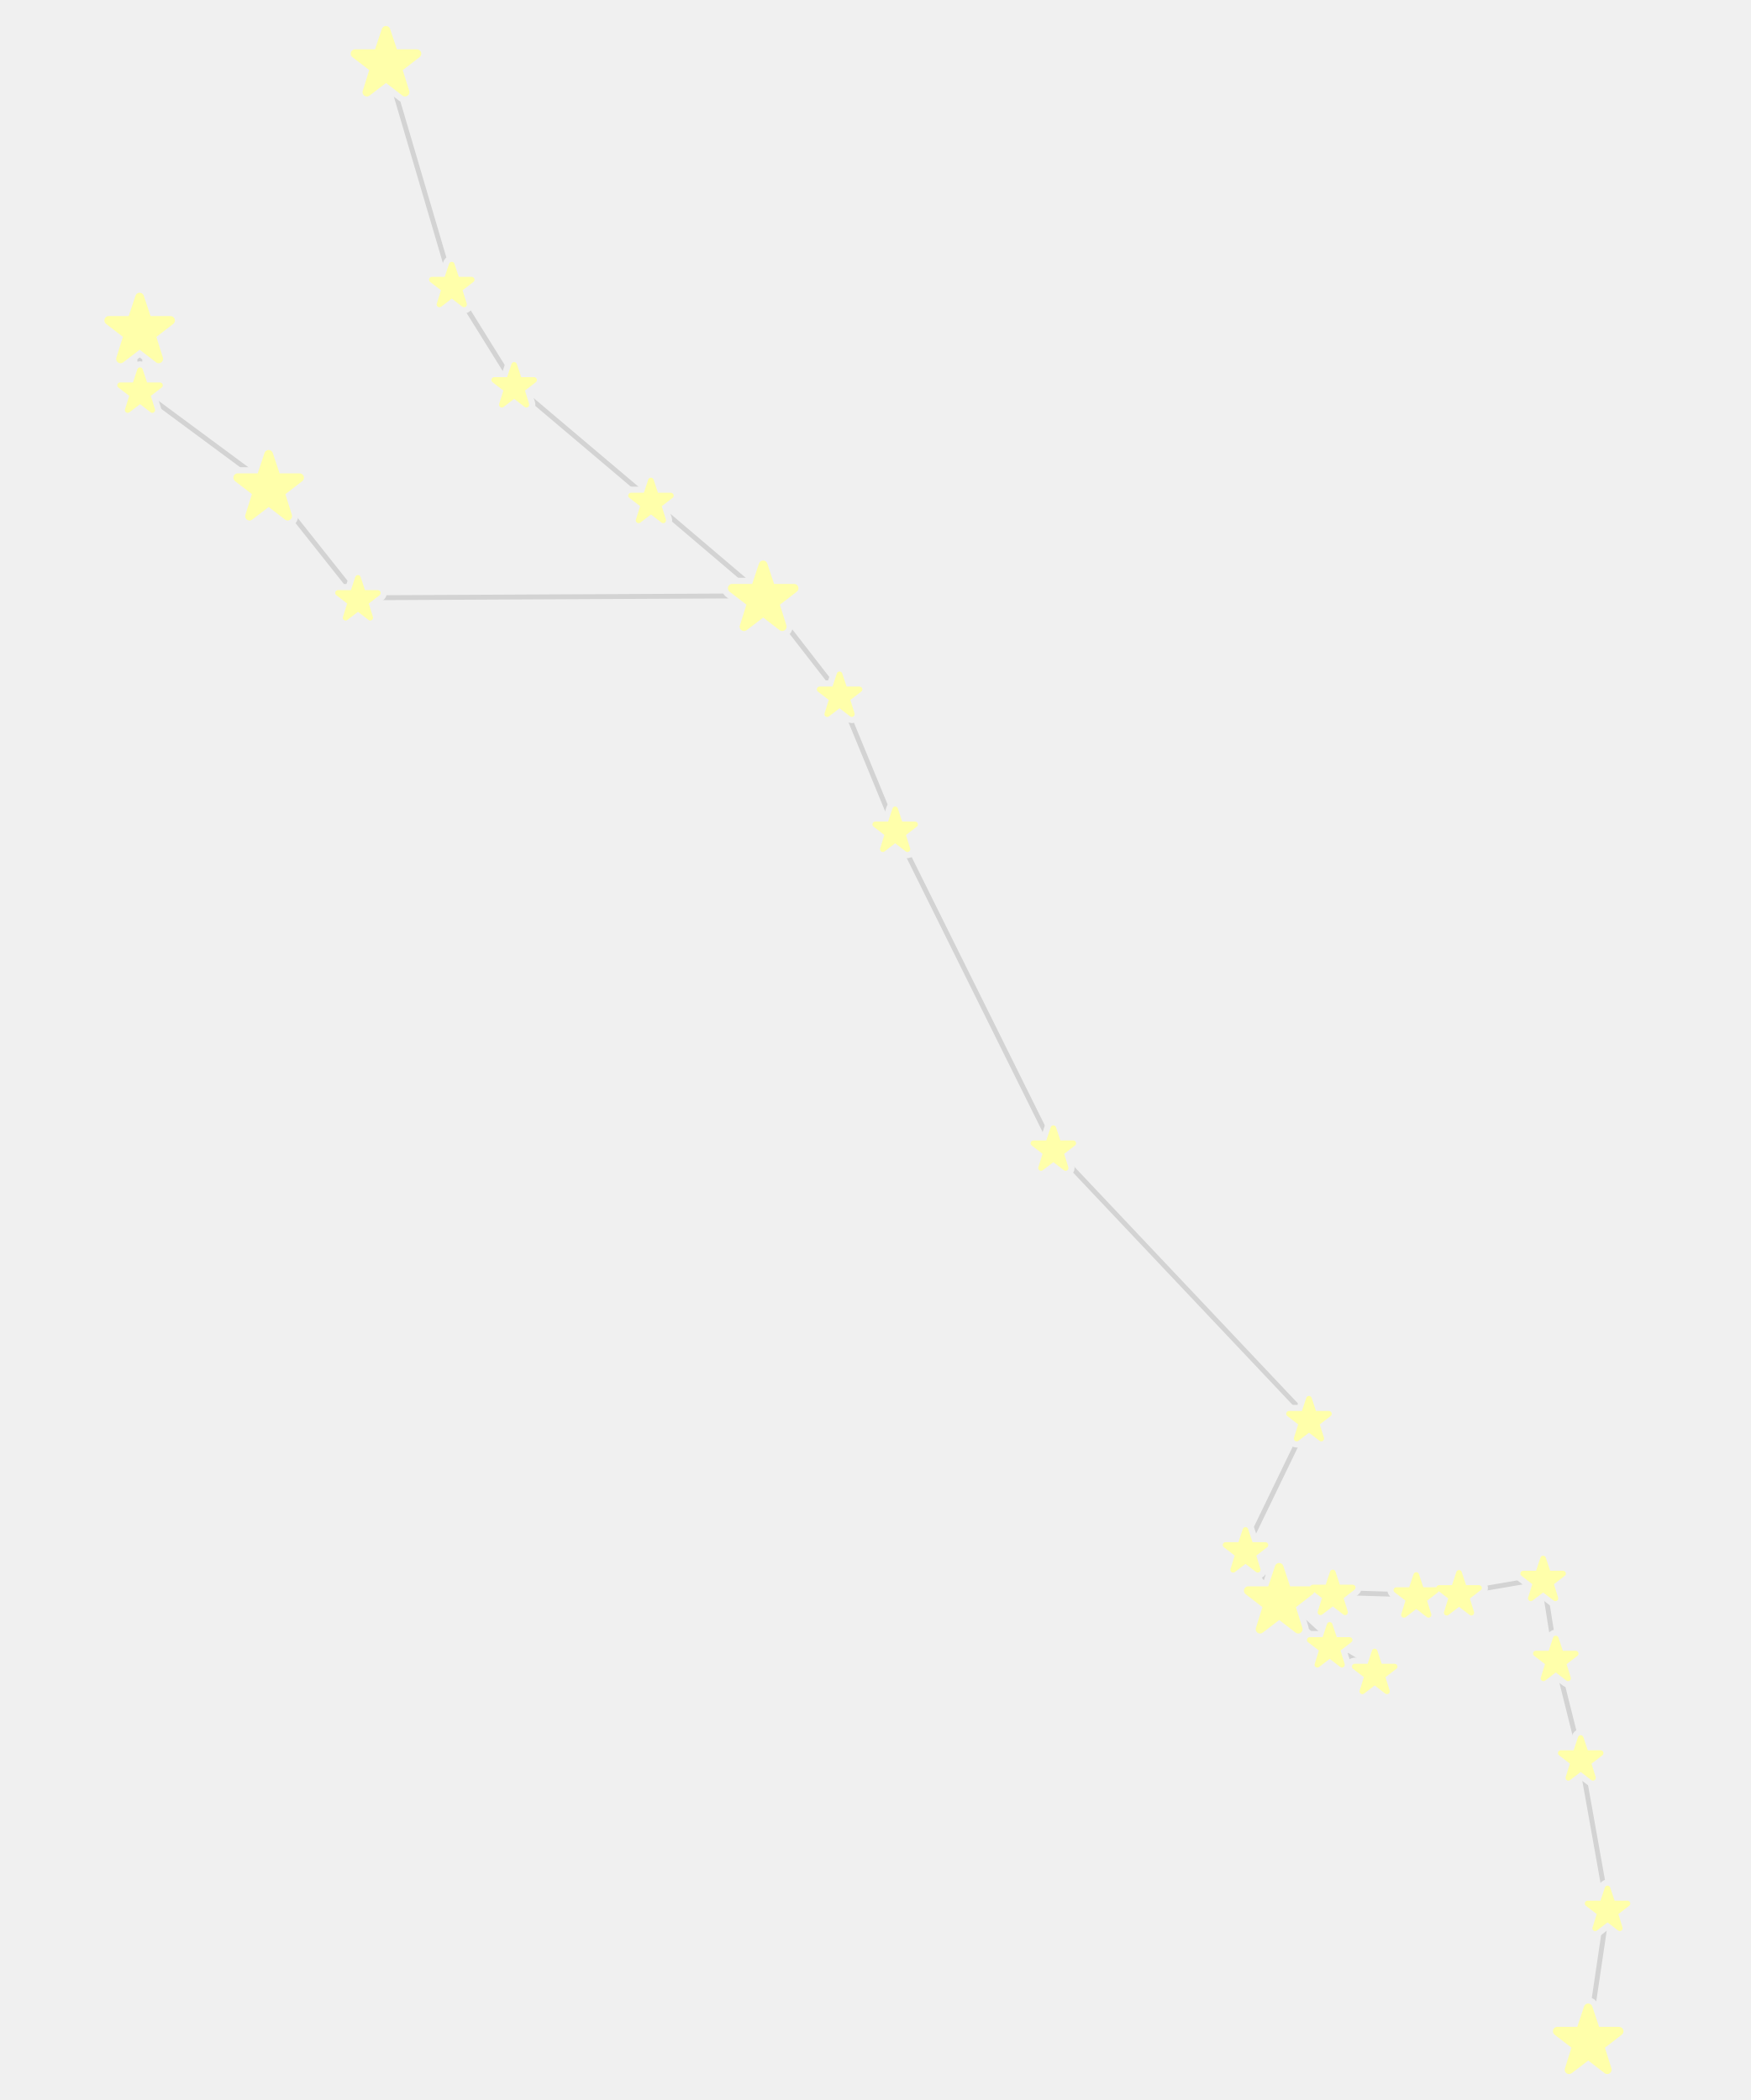
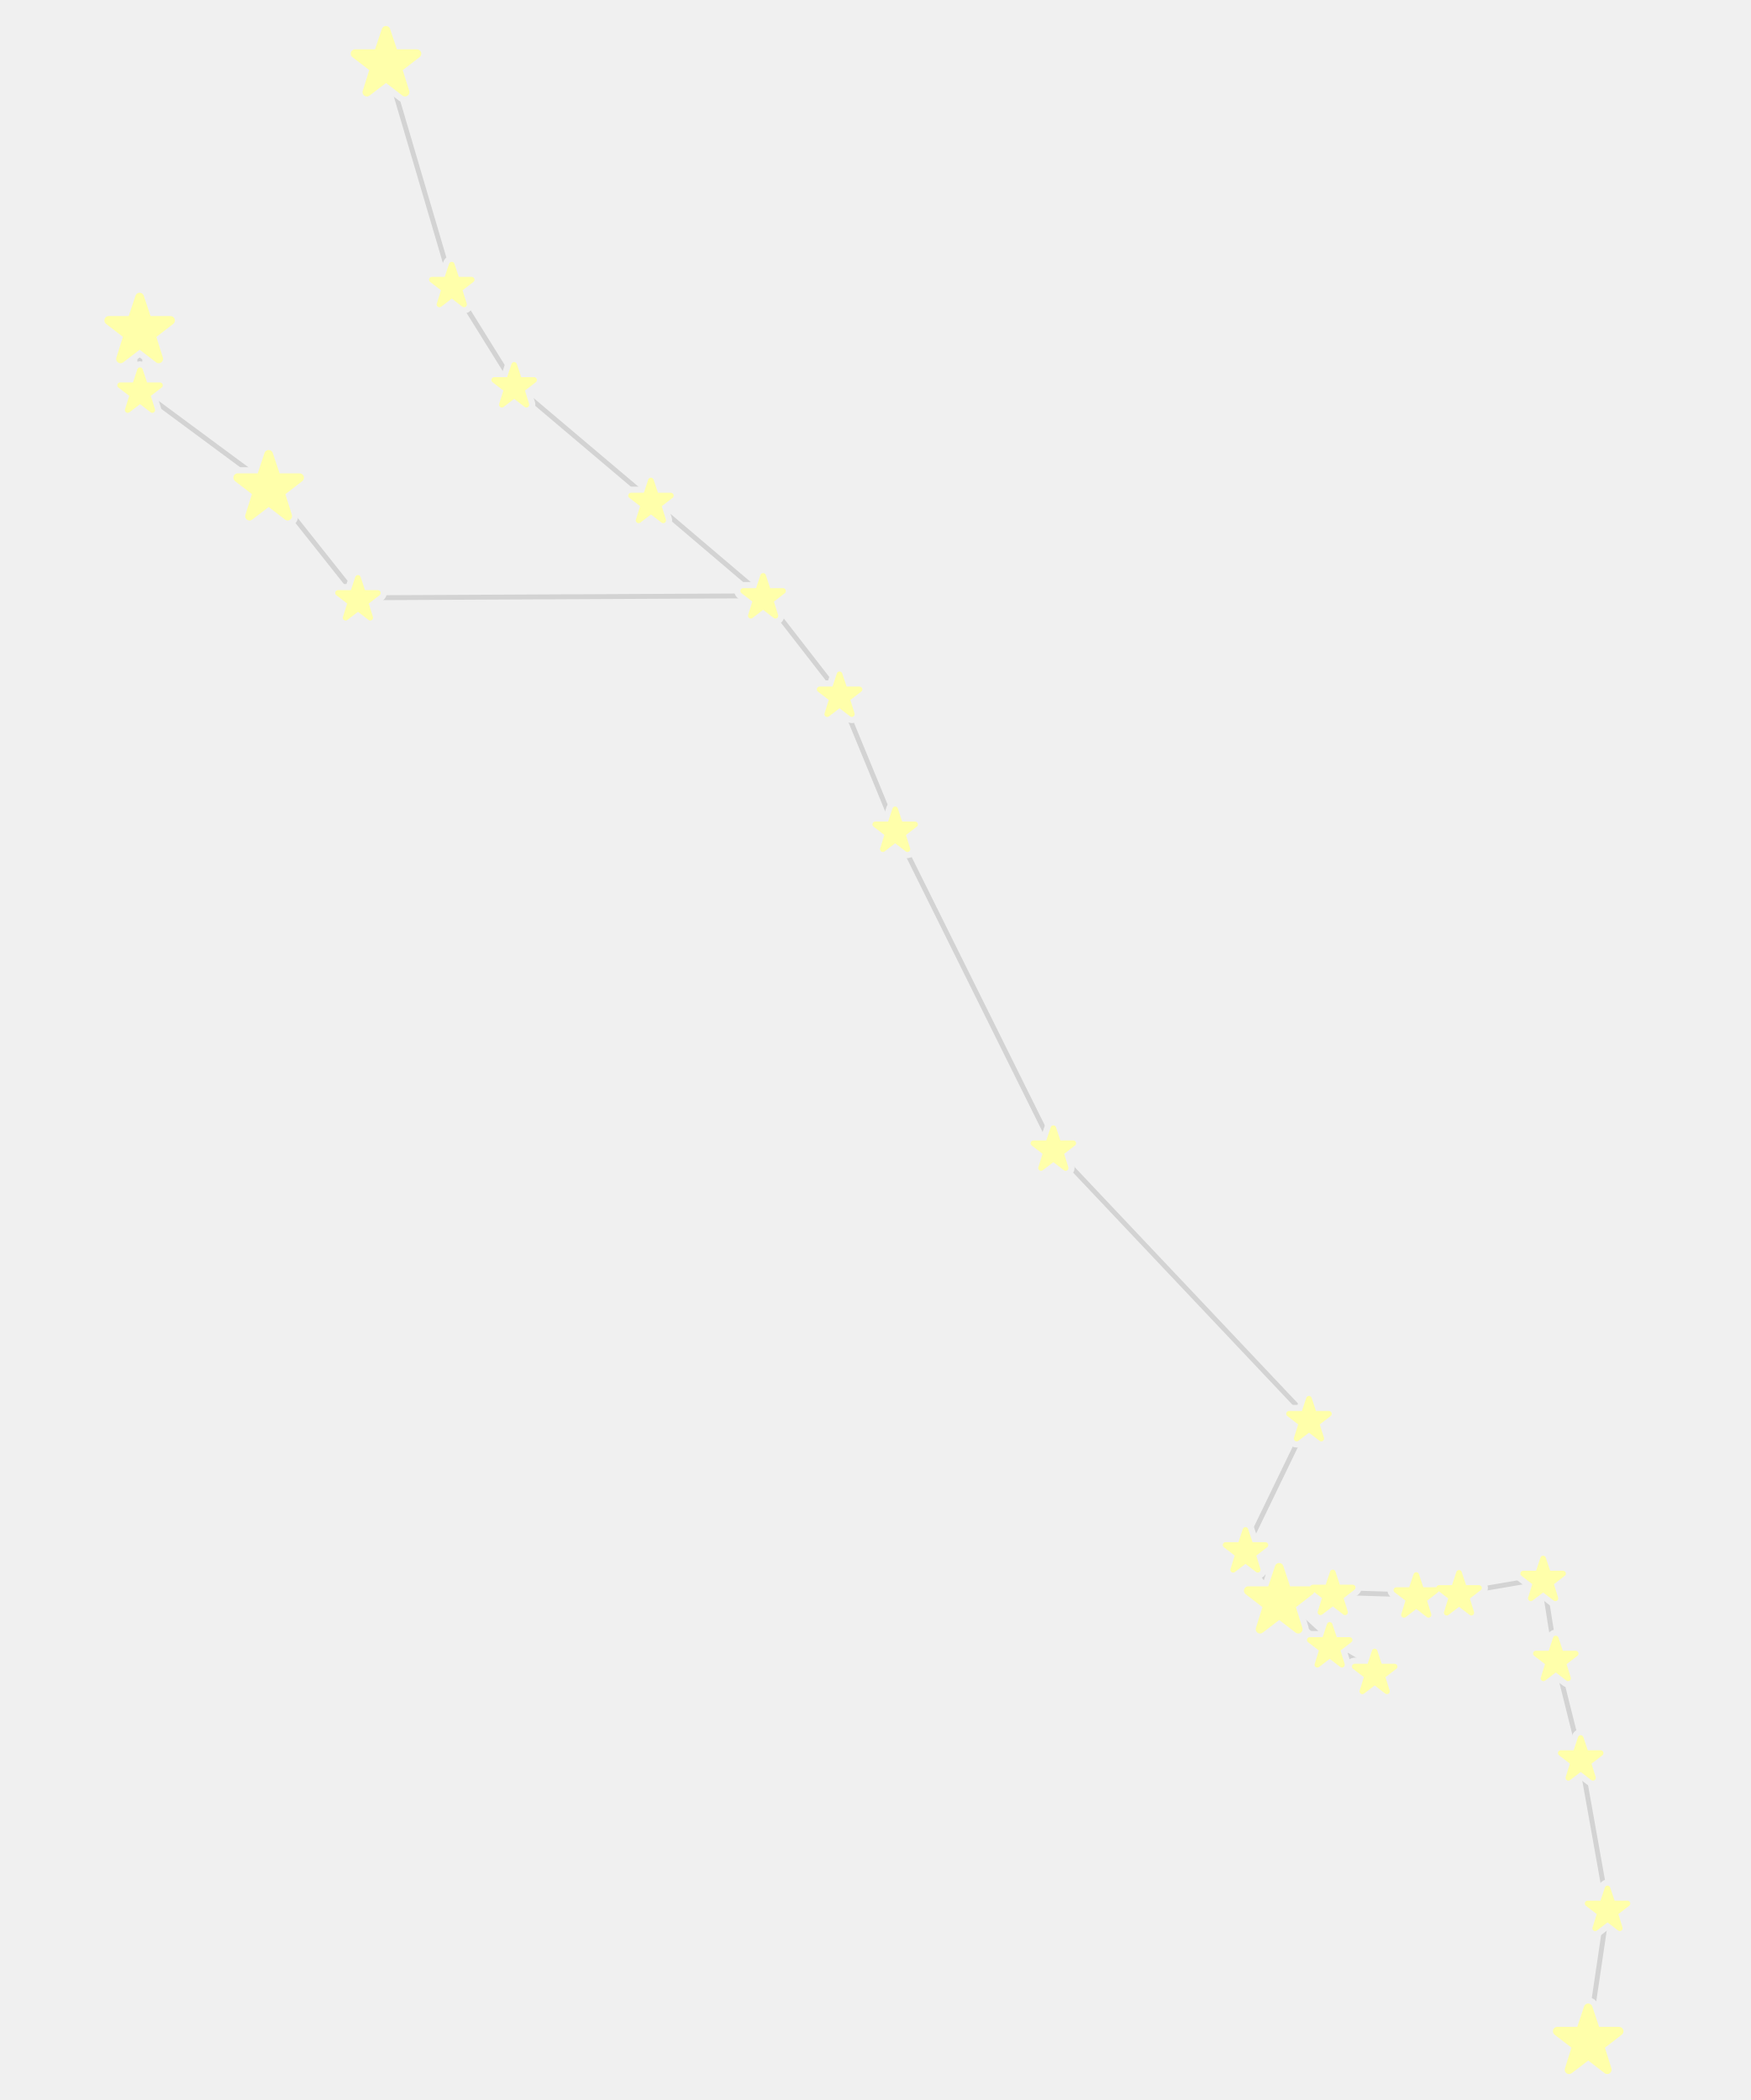
<svg xmlns="http://www.w3.org/2000/svg" width="3000" height="3600" viewBox="0 0 3000 3600">
  <defs>
    <path id="star" d="M100,39.332c0-3.332-2.636-6.029-5.935-6.169c0.004-0.012,0.004-0.024,0.009-0.035H65.461L55.863,4.341 c-0.004,0-0.009,0.001-0.014,0.001C55.058,1.833,52.738,0,49.967,0c-2.938,0-5.384,2.048-6.023,4.789 c-0.007-0.001-0.015,0-0.021-0.002l-9.45,28.341H6.336c-0.048-0.001-0.092-0.014-0.139-0.014C2.773,33.113,0,35.888,0,39.31 c0,1.884,0.857,3.55,2.185,4.687c-0.007,0.01-0.011,0.021-0.019,0.031L26.24,62.535l-8.961,28.683 c-0.364,0.789-0.582,1.659-0.582,2.587c0,3.422,2.775,6.195,6.198,6.195c1.405,0,2.687-0.484,3.727-1.272 c0.011,0.01,0.025,0.017,0.036,0.026L50.027,80.84l22.536,17.317C73.688,99.294,75.245,100,76.97,100 c3.424,0,6.198-2.773,6.198-6.195c0-0.748-0.154-1.456-0.397-2.121c0.016-0.002,0.029-0.01,0.045-0.012l-9.077-29.016l23.718-18.332 c-0.002-0.001-0.005-0.003-0.007-0.005C98.988,43.192,100,41.386,100,39.332z" />
    <mask id="gaps" maskUnits="userSpaceOnUse" x="0" y="0" width="3000" height="3600">
      <rect width="3000" height="3600" fill="#fff" />
      <g fill="#000" stroke="#000" stroke-linejoin="round">
        <use href="#star" transform="translate(2716.1 3232.5) scale(0.78)" stroke-width="26.92" />
        <use href="#star" transform="translate(2670.1 2974.6) scale(0.78)" stroke-width="26.92" />
        <use href="#star" transform="translate(2317 2826.3) scale(0.78)" stroke-width="26.92" />
        <use href="#star" transform="translate(2627.4 2804) scale(0.78)" stroke-width="26.92" />
        <use href="#star" transform="translate(2239.9 2780.7) scale(0.78)" stroke-width="26.92" />
        <use href="#star" transform="translate(2388.3 2695.2) scale(0.78)" stroke-width="26.92" />
        <use href="#star" transform="translate(2461.6 2691.5) scale(0.78)" stroke-width="26.92" />
        <use href="#star" transform="translate(2245.2 2690.8) scale(0.78)" stroke-width="26.92" />
        <use href="#star" transform="translate(2605.7 2666.9) scale(0.78)" stroke-width="26.92" />
        <use href="#star" transform="translate(2095.6 2617.9) scale(0.78)" stroke-width="26.92" />
        <use href="#star" transform="translate(2204.4 2393) scale(0.78)" stroke-width="26.92" />
        <use href="#star" transform="translate(1766.3 1929.2) scale(0.78)" stroke-width="26.92" />
        <use href="#star" transform="translate(1495.2 1382.6) scale(0.78)" stroke-width="26.92" />
        <use href="#star" transform="translate(1399.9 1151.1) scale(0.78)" stroke-width="26.92" />
        <use href="#star" transform="translate(574.5 985.8) scale(0.78)" stroke-width="26.92" />
+         <use href="#star" transform="translate(1268.9 982.4) scale(0.78)" stroke-width="26.92" />
        <use href="#star" transform="translate(1076.6 818.9) scale(0.78)" stroke-width="26.92" />
        <use href="#star" transform="translate(201 629.8) scale(0.78)" stroke-width="26.92" />
        <use href="#star" transform="translate(842.2 620.7) scale(0.78)" stroke-width="26.92" />
        <use href="#star" transform="translate(735.3 448.8) scale(0.78)" stroke-width="26.92" />
        <use href="#star" transform="translate(2661.5 3434.6) scale(1.209)" stroke-width="17.37" />
        <use href="#star" transform="translate(2131.9 2679.4) scale(1.209)" stroke-width="17.37" />
-         <use href="#star" transform="translate(1247.5 960.9) scale(1.209)" stroke-width="17.37" />
        <use href="#star" transform="translate(400 771.4) scale(1.209)" stroke-width="17.37" />
        <use href="#star" transform="translate(178.9 501.8) scale(1.209)" stroke-width="17.37" />
        <use href="#star" transform="translate(601.1 44.5) scale(1.209)" stroke-width="17.37" />
      </g>
    </mask>
  </defs>
  <g mask="url(#gaps)" fill="none" stroke="#d3d3d3" stroke-width="8.4" stroke-linecap="round" stroke-linejoin="round">
    <path d="M239.3 562.3 L240 668.8" />
    <path d="M661.5 105 L774.3 487.8" />
    <path d="M774.3 487.8 L881.2 659.7" />
    <path d="M2722 3495 L2755.1 3271.5" />
    <path d="M2755.1 3271.5 L2709.1 3013.6" />
    <path d="M2666.4 2843 L2644.7 2705.9" />
    <path d="M2666.4 2843 L2709.1 3013.6" />
    <path d="M240 668.8 L460.4 831.9" />
    <path d="M2427.3 2734.2 L2284.2 2729.8" />
    <path d="M2427.3 2734.2 L2500.6 2730.5" />
    <path d="M2284.2 2729.8 L2192.4 2739.9" />
    <path d="M2500.6 2730.5 L2644.7 2705.9" />
    <path d="M460.4 831.9 L613.5 1024.8" />
    <path d="M2192.4 2739.9 L2134.6 2656.9" />
    <path d="M1307.9 1021.4 L613.5 1024.8" />
    <path d="M881.2 659.7 L1115.6 857.9" />
    <path d="M1307.9 1021.4 L1115.6 857.9" />
    <path d="M1307.9 1021.4 L1438.9 1190.1" />
    <path d="M1438.9 1190.1 L1534.2 1421.6" />
    <path d="M1805.3 1968.2 L1534.2 1421.6" />
    <path d="M1805.3 1968.2 L2243.4 2432" />
    <path d="M2134.6 2656.9 L2243.4 2432" />
    <path d="M2356 2865.3 L2278.9 2819.7" />
    <path d="M2192.4 2739.9 L2278.9 2819.7" />
  </g>
  <g fill="#ffffaa">
    <use href="#star" transform="translate(2716.1 3232.5) scale(0.78)" />
    <use href="#star" transform="translate(2670.1 2974.6) scale(0.78)" />
    <use href="#star" transform="translate(2317 2826.3) scale(0.78)" />
    <use href="#star" transform="translate(2627.4 2804) scale(0.78)" />
    <use href="#star" transform="translate(2239.9 2780.7) scale(0.78)" />
    <use href="#star" transform="translate(2388.3 2695.2) scale(0.78)" />
    <use href="#star" transform="translate(2461.6 2691.5) scale(0.78)" />
    <use href="#star" transform="translate(2245.2 2690.8) scale(0.78)" />
    <use href="#star" transform="translate(2605.7 2666.9) scale(0.78)" />
    <use href="#star" transform="translate(2095.6 2617.9) scale(0.78)" />
    <use href="#star" transform="translate(2204.4 2393) scale(0.78)" />
    <use href="#star" transform="translate(1766.3 1929.2) scale(0.78)" />
    <use href="#star" transform="translate(1495.2 1382.6) scale(0.78)" />
    <use href="#star" transform="translate(1399.9 1151.1) scale(0.78)" />
    <use href="#star" transform="translate(574.5 985.8) scale(0.78)" />
+     <use href="#star" transform="translate(1268.9 982.4) scale(0.78)" />
    <use href="#star" transform="translate(1076.6 818.9) scale(0.78)" />
    <use href="#star" transform="translate(201 629.8) scale(0.78)" />
    <use href="#star" transform="translate(842.2 620.7) scale(0.78)" />
    <use href="#star" transform="translate(735.3 448.8) scale(0.78)" />
    <use href="#star" transform="translate(2661.5 3434.6) scale(1.209)" />
    <use href="#star" transform="translate(2131.9 2679.4) scale(1.209)" />
-     <use href="#star" transform="translate(1247.5 960.9) scale(1.209)" />
    <use href="#star" transform="translate(400 771.4) scale(1.209)" />
    <use href="#star" transform="translate(178.9 501.8) scale(1.209)" />
    <use href="#star" transform="translate(601.1 44.5) scale(1.209)" />
  </g>
</svg>
